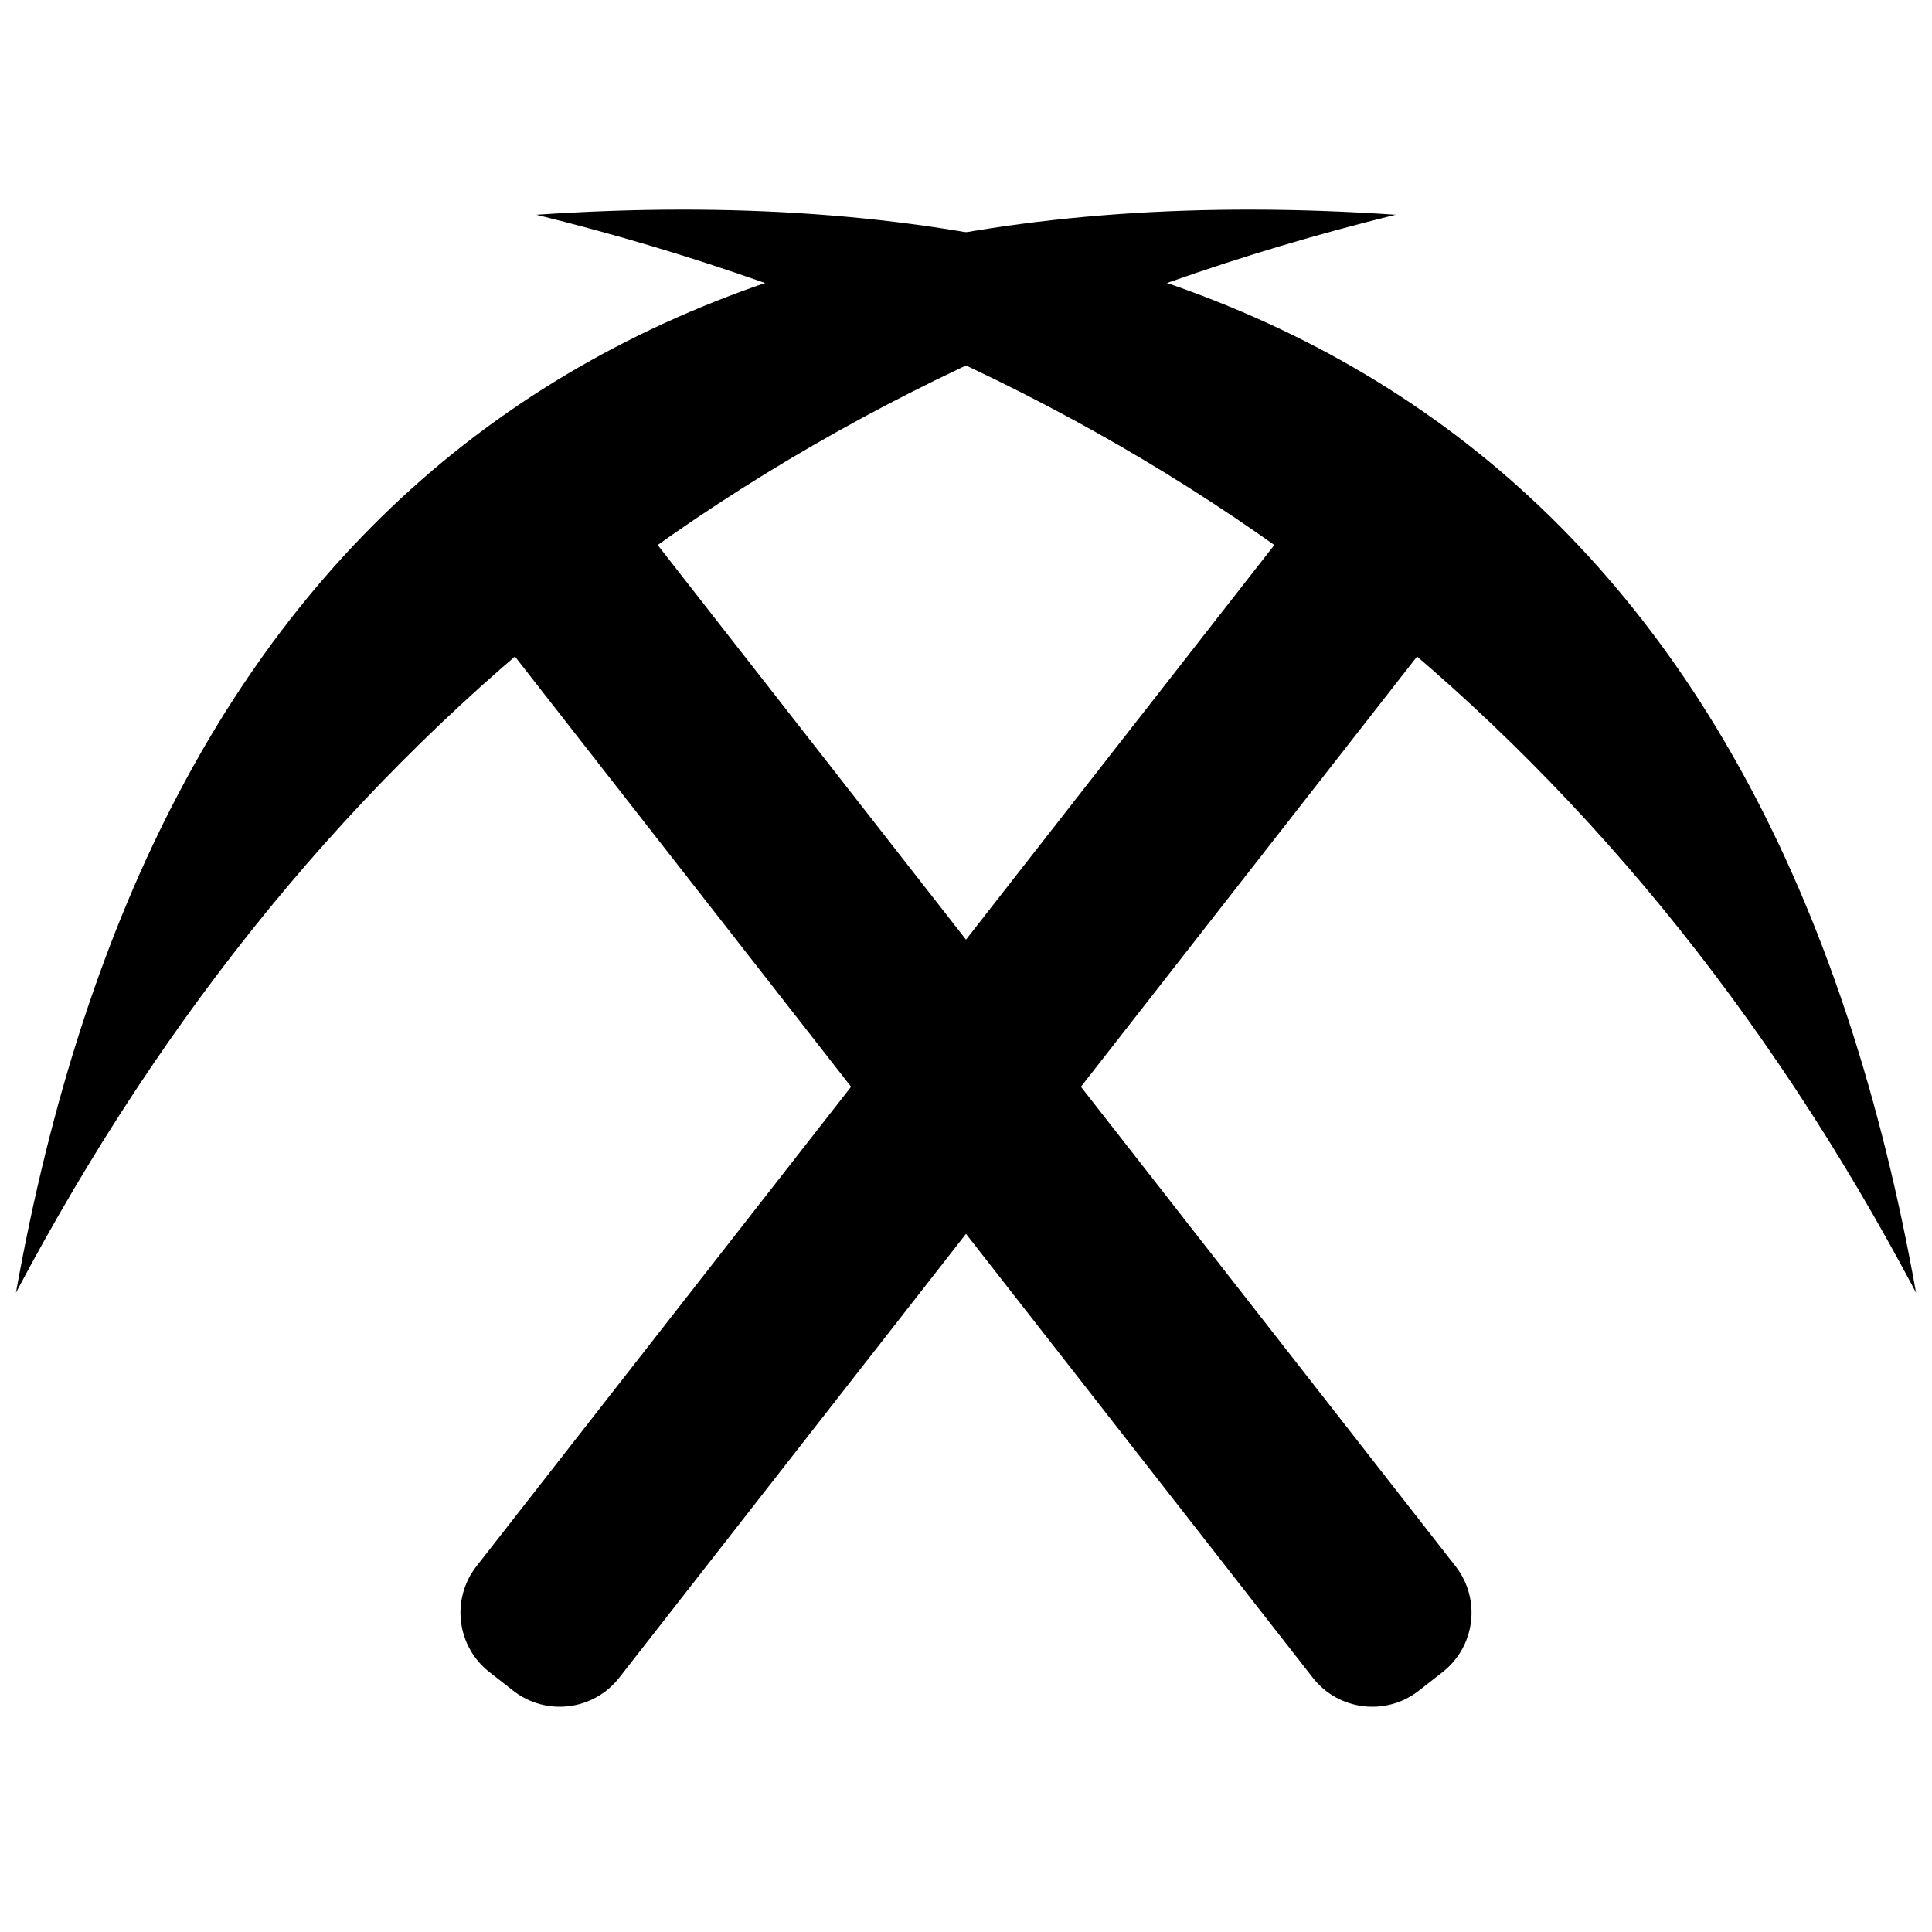
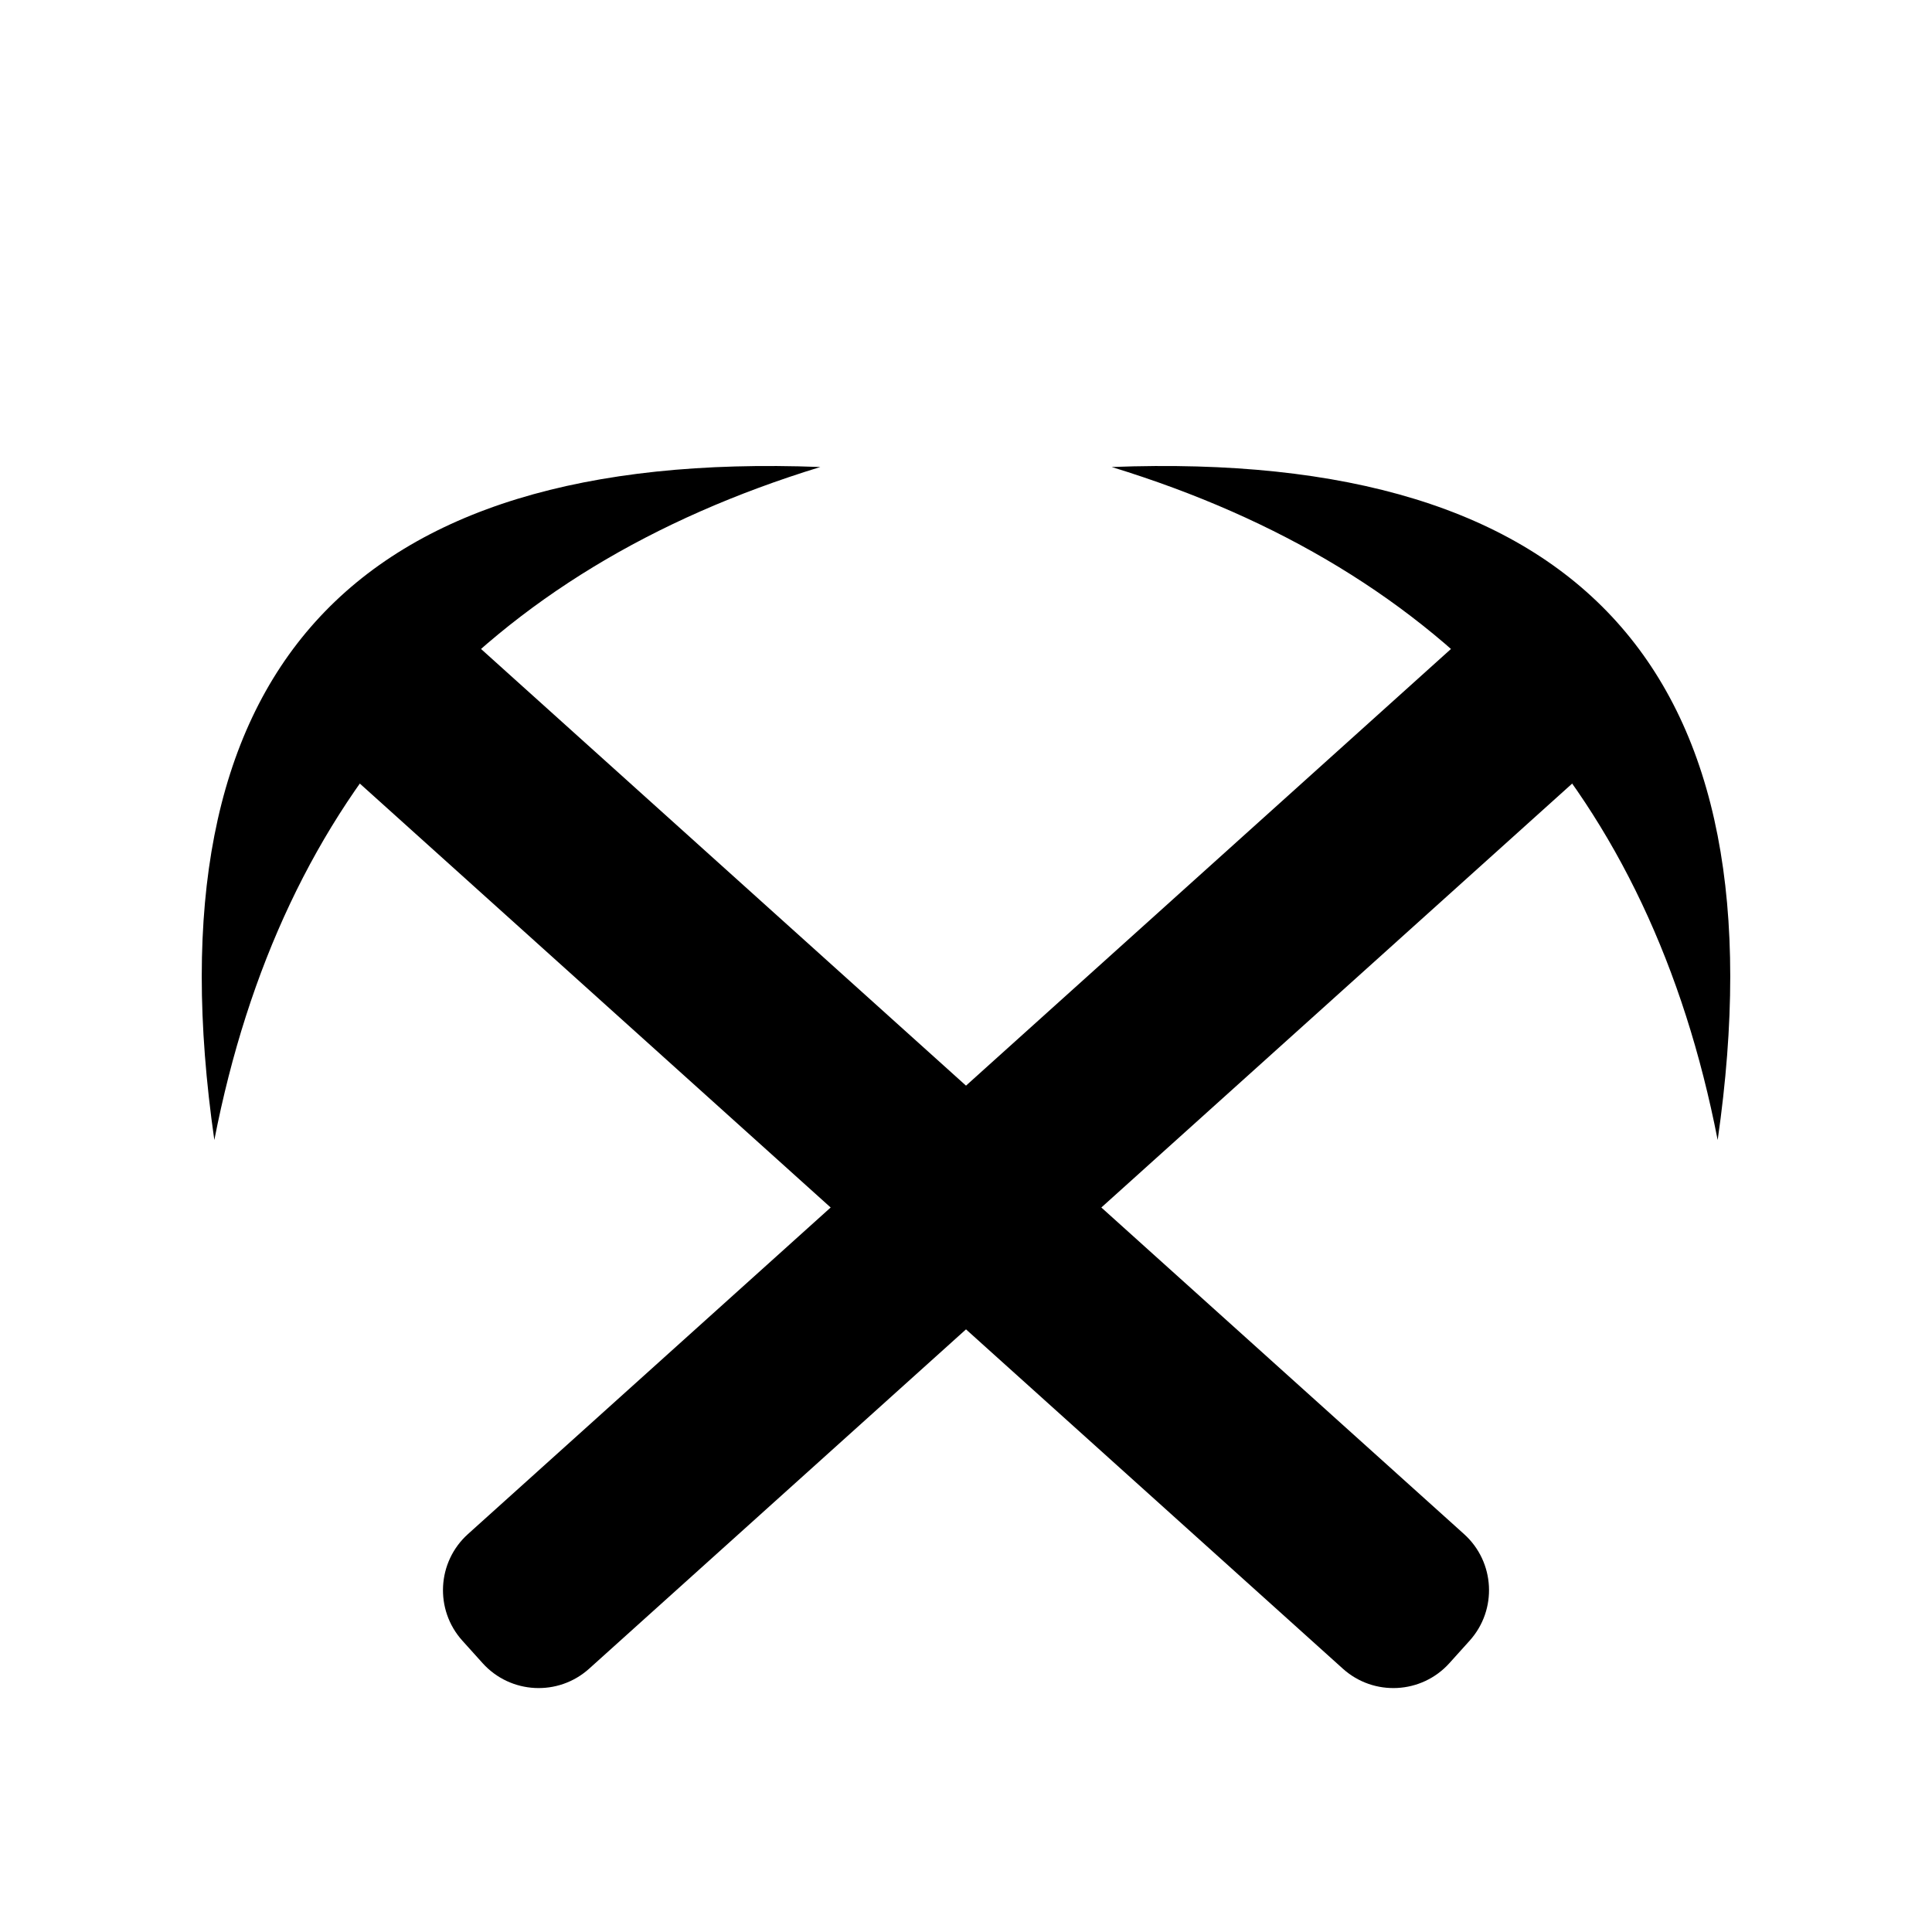
<svg xmlns="http://www.w3.org/2000/svg" viewBox="0 0 64 64" width="64" height="64" fill="currentColor">
-   <g transform="rotate(-38 32 36)">
-     <path d="M3 22Q32 -4 61 22Q32 9 3 22Z" />
-     <rect x="29" y="13" width="6" height="48" rx="2.5" />
+   <g transform="rotate(-48 32 40)">
+     <path d="M17 20Q32 2 47 20Q32 11 17 20Z" />
+     <rect x="29" y="12" width="6" height="50" rx="2.5" />
  </g>
-   <g transform="rotate(38 32 36)">
-     <path d="M3 22Q32 -4 61 22Q32 9 3 22Z" />
-     <rect x="29" y="13" width="6" height="48" rx="2.5" />
+   <g transform="rotate(48 32 40)">
+     <path d="M17 20Q32 2 47 20Q32 11 17 20Z" />
+     <rect x="29" y="12" width="6" height="50" rx="2.5" />
  </g>
</svg>
